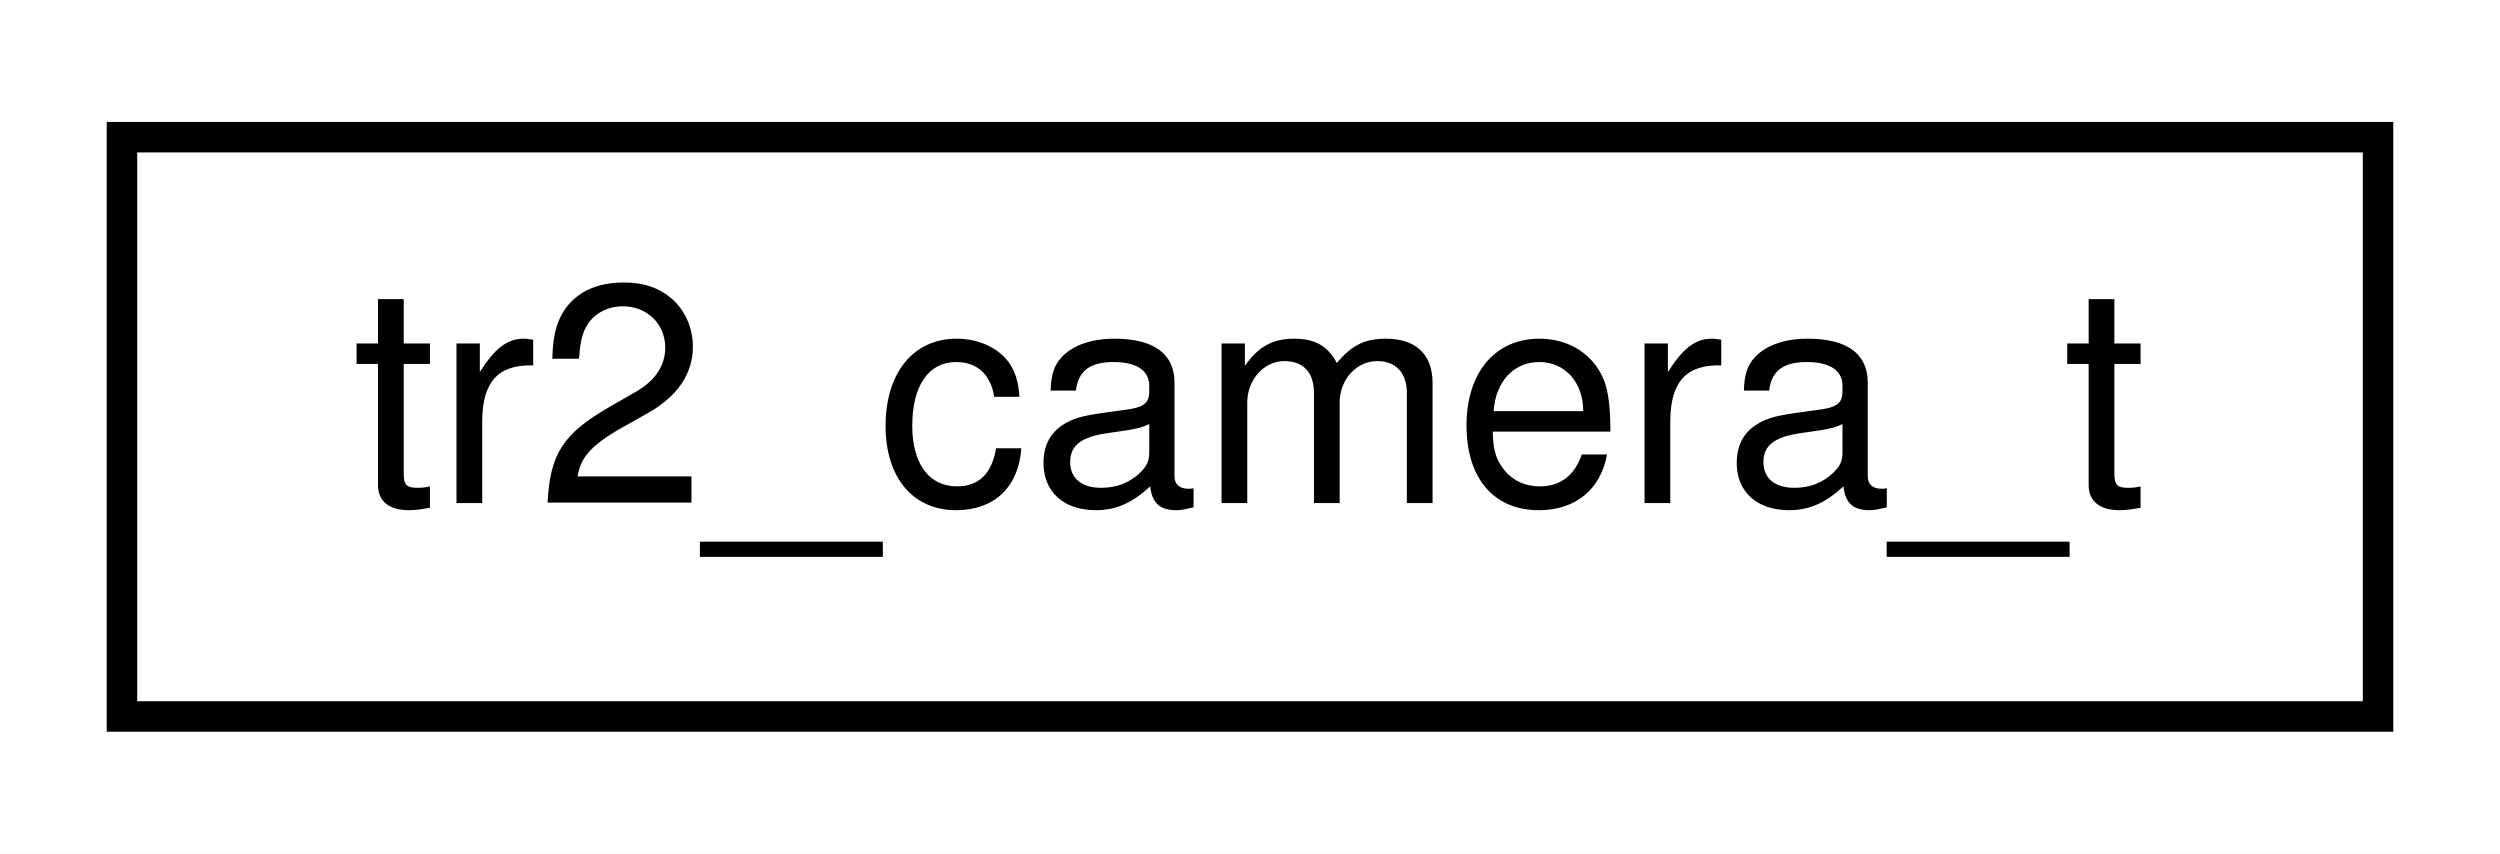
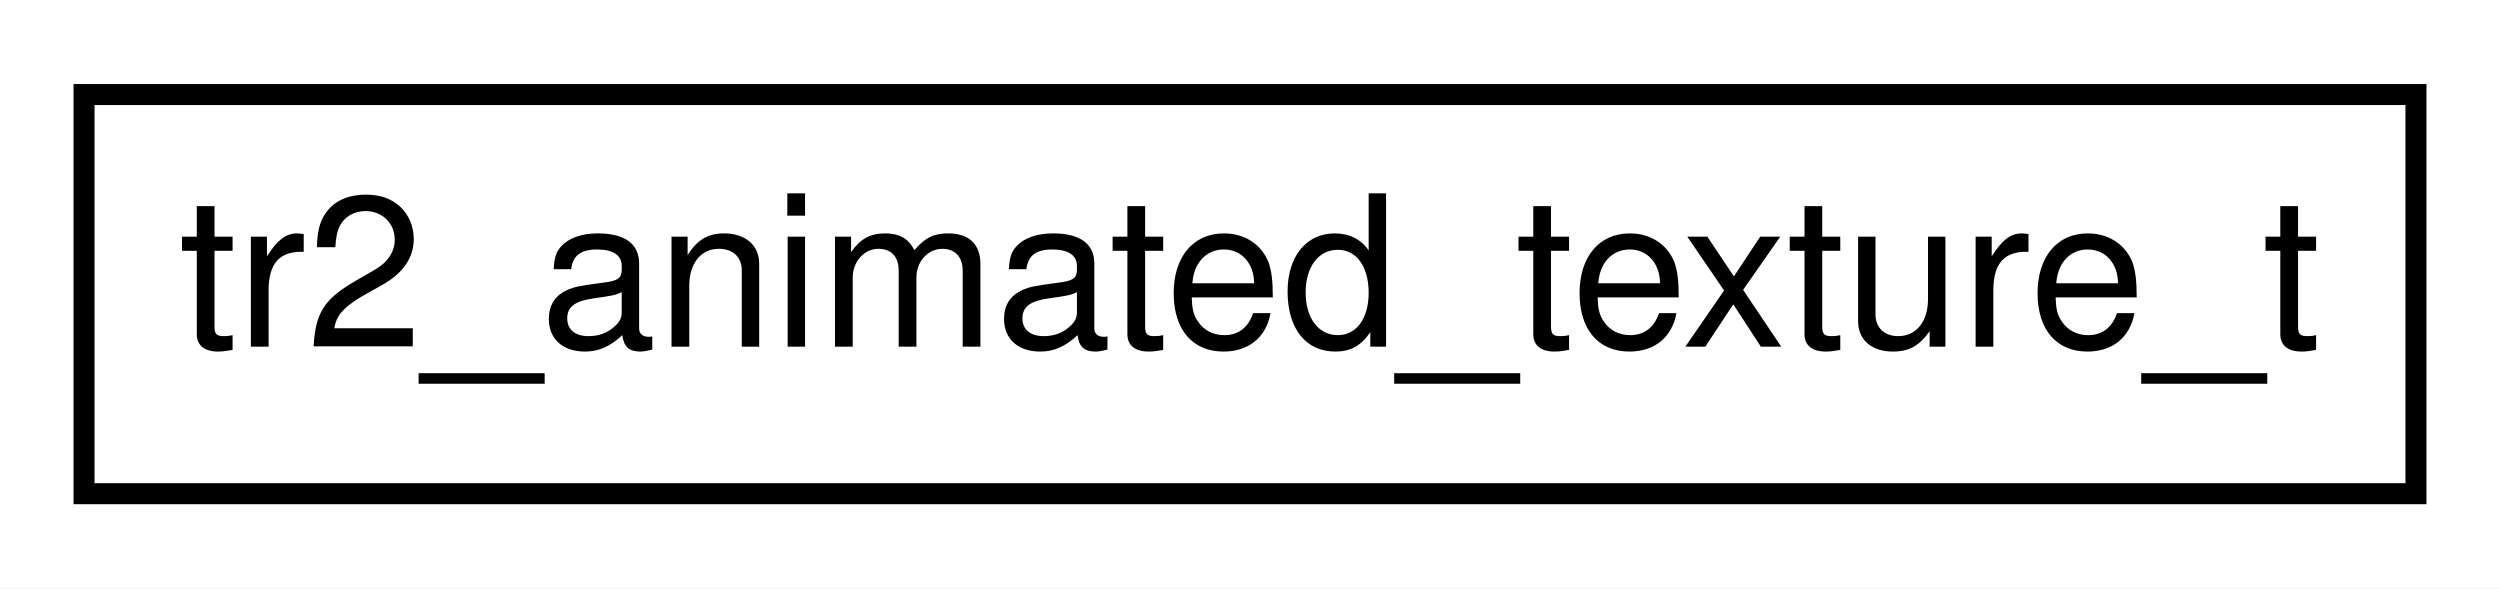
- <svg xmlns="http://www.w3.org/2000/svg" xmlns:xlink="http://www.w3.org/1999/xlink" width="82pt" height="28pt" viewBox="0.00 0.00 82.00 28.00">
+ <svg xmlns="http://www.w3.org/2000/svg" xmlns:xlink="http://www.w3.org/1999/xlink" width="119pt" height="28pt" viewBox="0.00 0.00 119.00 28.00">
  <g id="graph0" class="graph" transform="scale(1 1) rotate(0) translate(4 24)">
-     <polygon fill="white" stroke="none" points="-4,4 -4,-24 78,-24 78,4 -4,4" />
+     <polygon fill="white" stroke="none" points="-4,4 -4,-24 115,-24 115,4 -4,4" />
    <g id="node1" class="node">
      <g id="a_node1">
-         <a xlink:href="_tomb_raider_data_8h.html#structtr2__camera__t" target="_top" xlink:title="Camera structure. ">
-           <polygon fill="white" stroke="black" points="0,-0.5 0,-19.5 74,-19.5 74,-0.5 0,-0.5" />
-           <text text-anchor="middle" x="37" y="-7.5" font-family="Helvetica,sans-Serif" font-size="10.00">tr2_camera_t</text>
+         <a xlink:href="_tomb_raider_data_8h.html#structtr2__animated__texture__t" target="_top" xlink:title="AnimatedTexture structure. ">
+           <polygon fill="white" stroke="black" points="0,-0.5 0,-19.5 111,-19.5 111,-0.5 0,-0.5" />
+           <text text-anchor="middle" x="55.5" y="-7.5" font-family="Helvetica,sans-Serif" font-size="10.00">tr2_animated_texture_t</text>
        </a>
      </g>
    </g>
  </g>
</svg>
